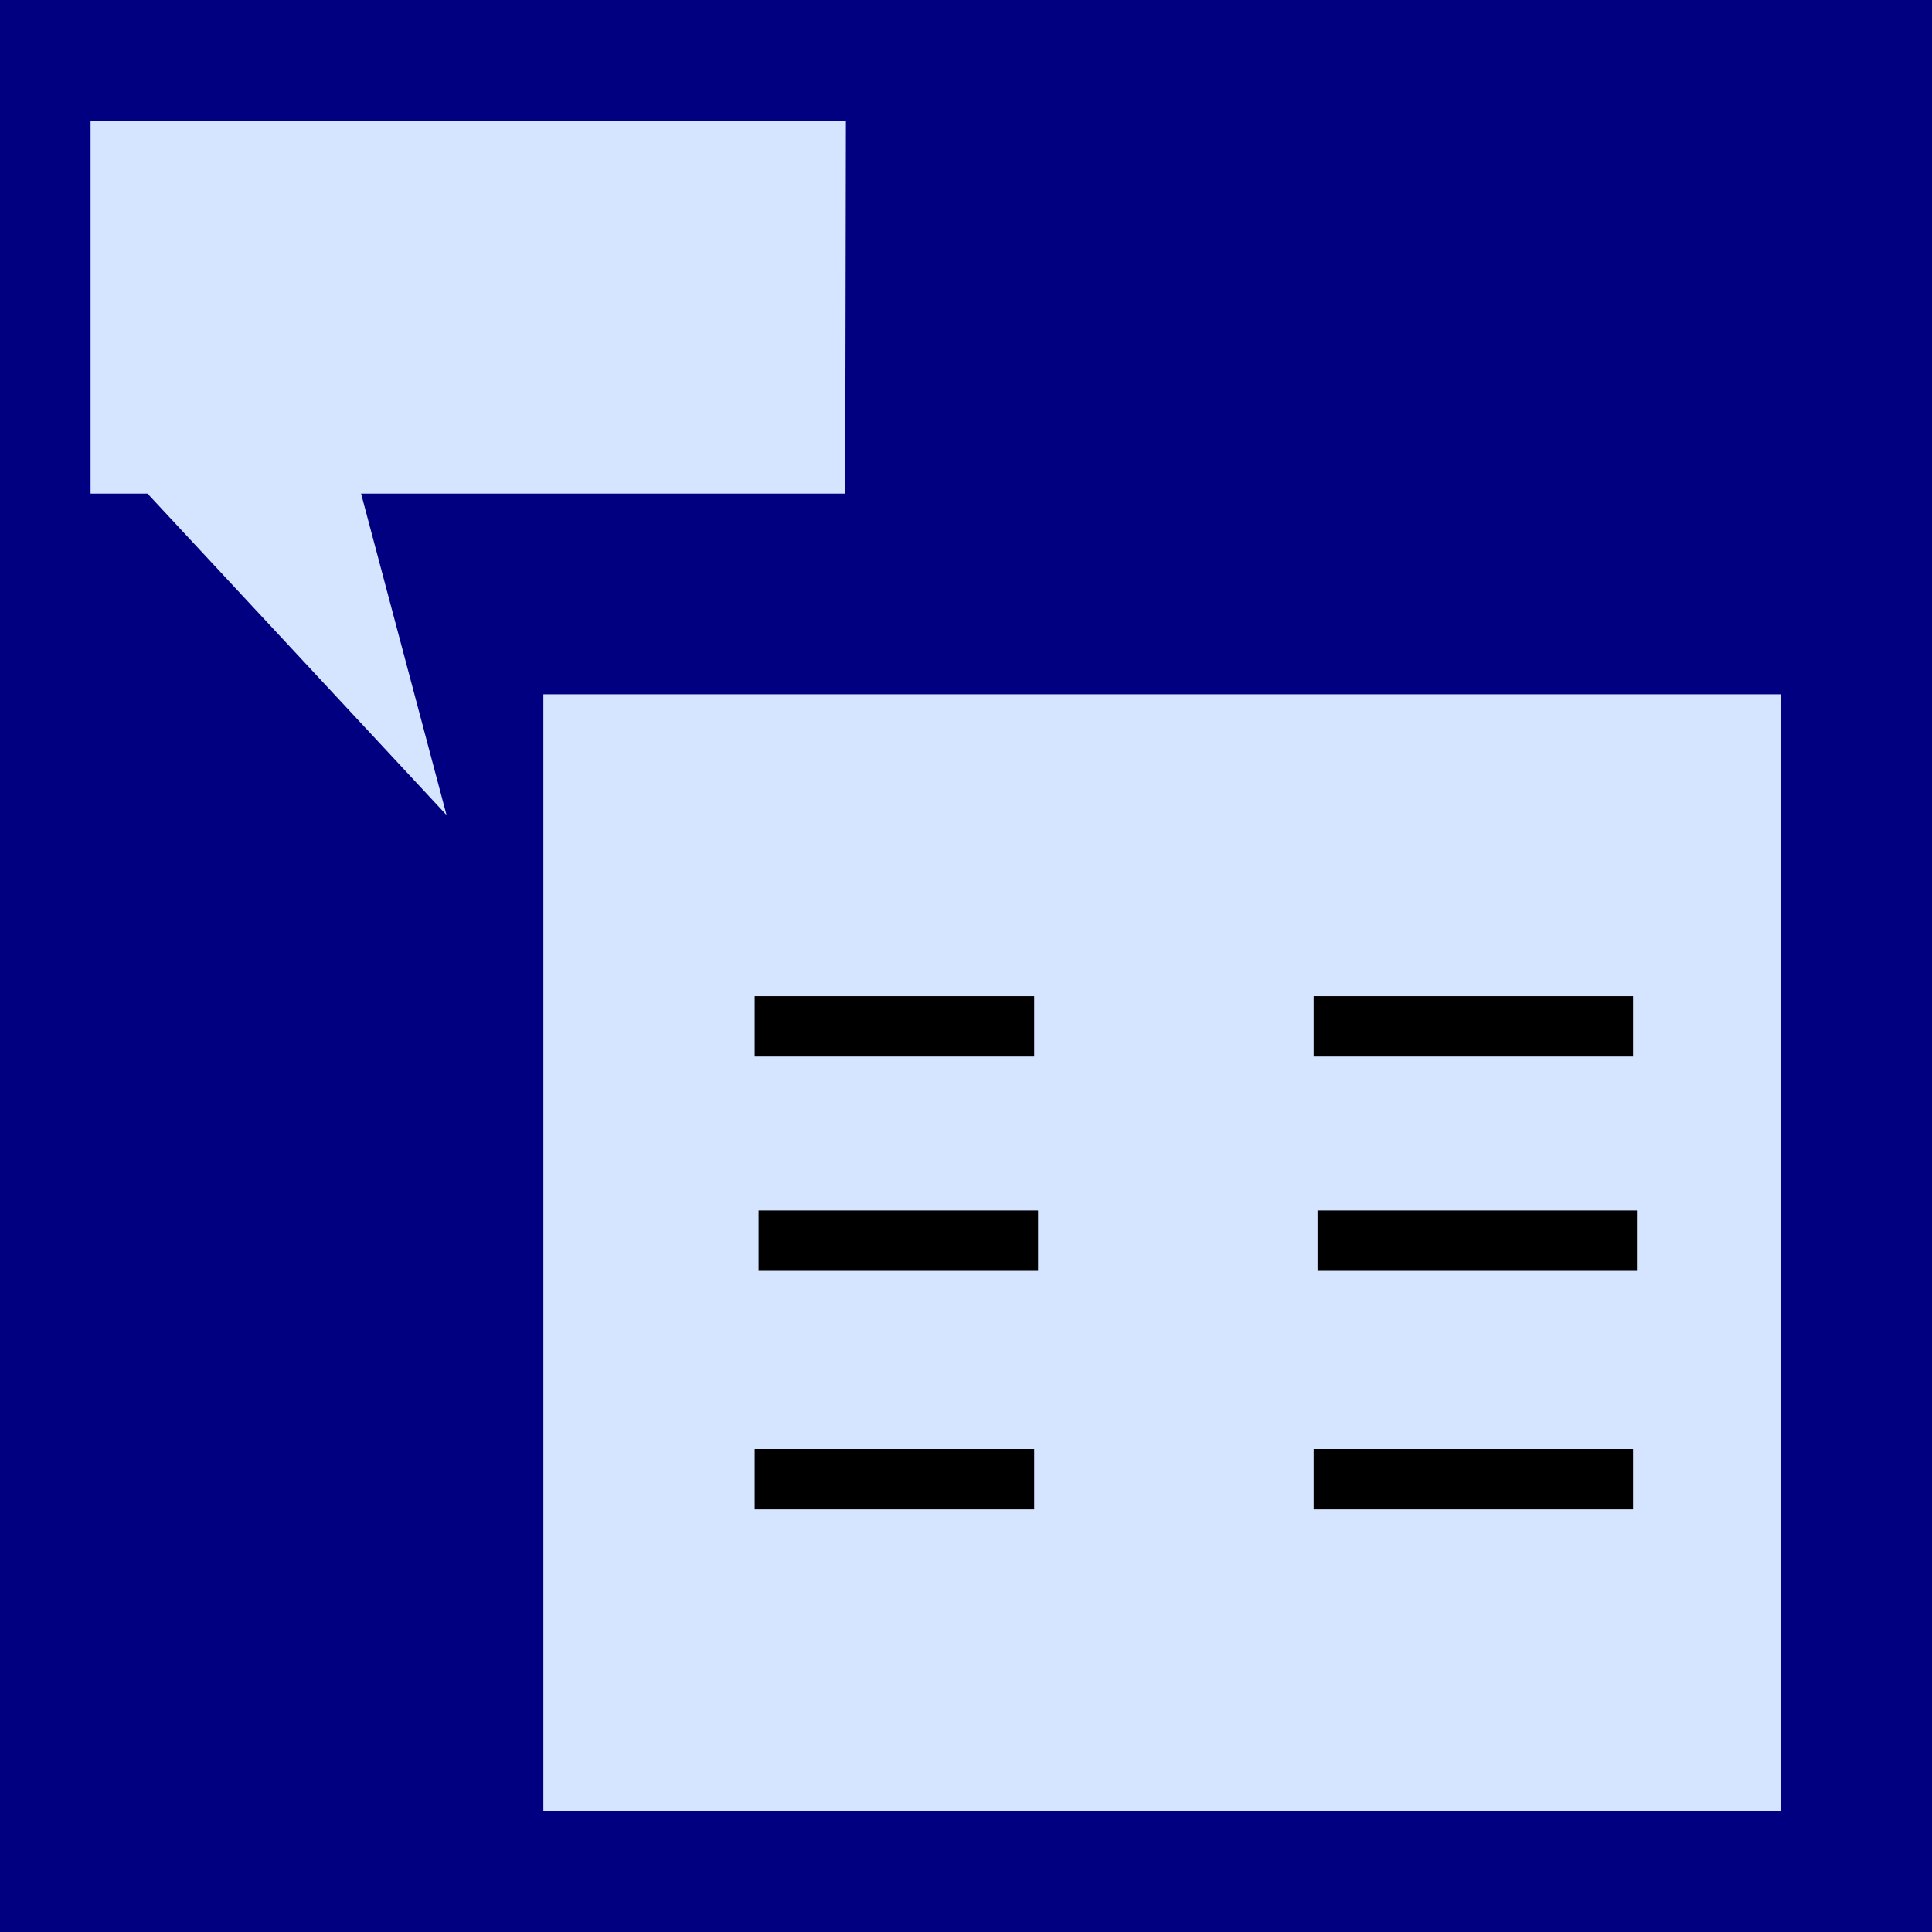
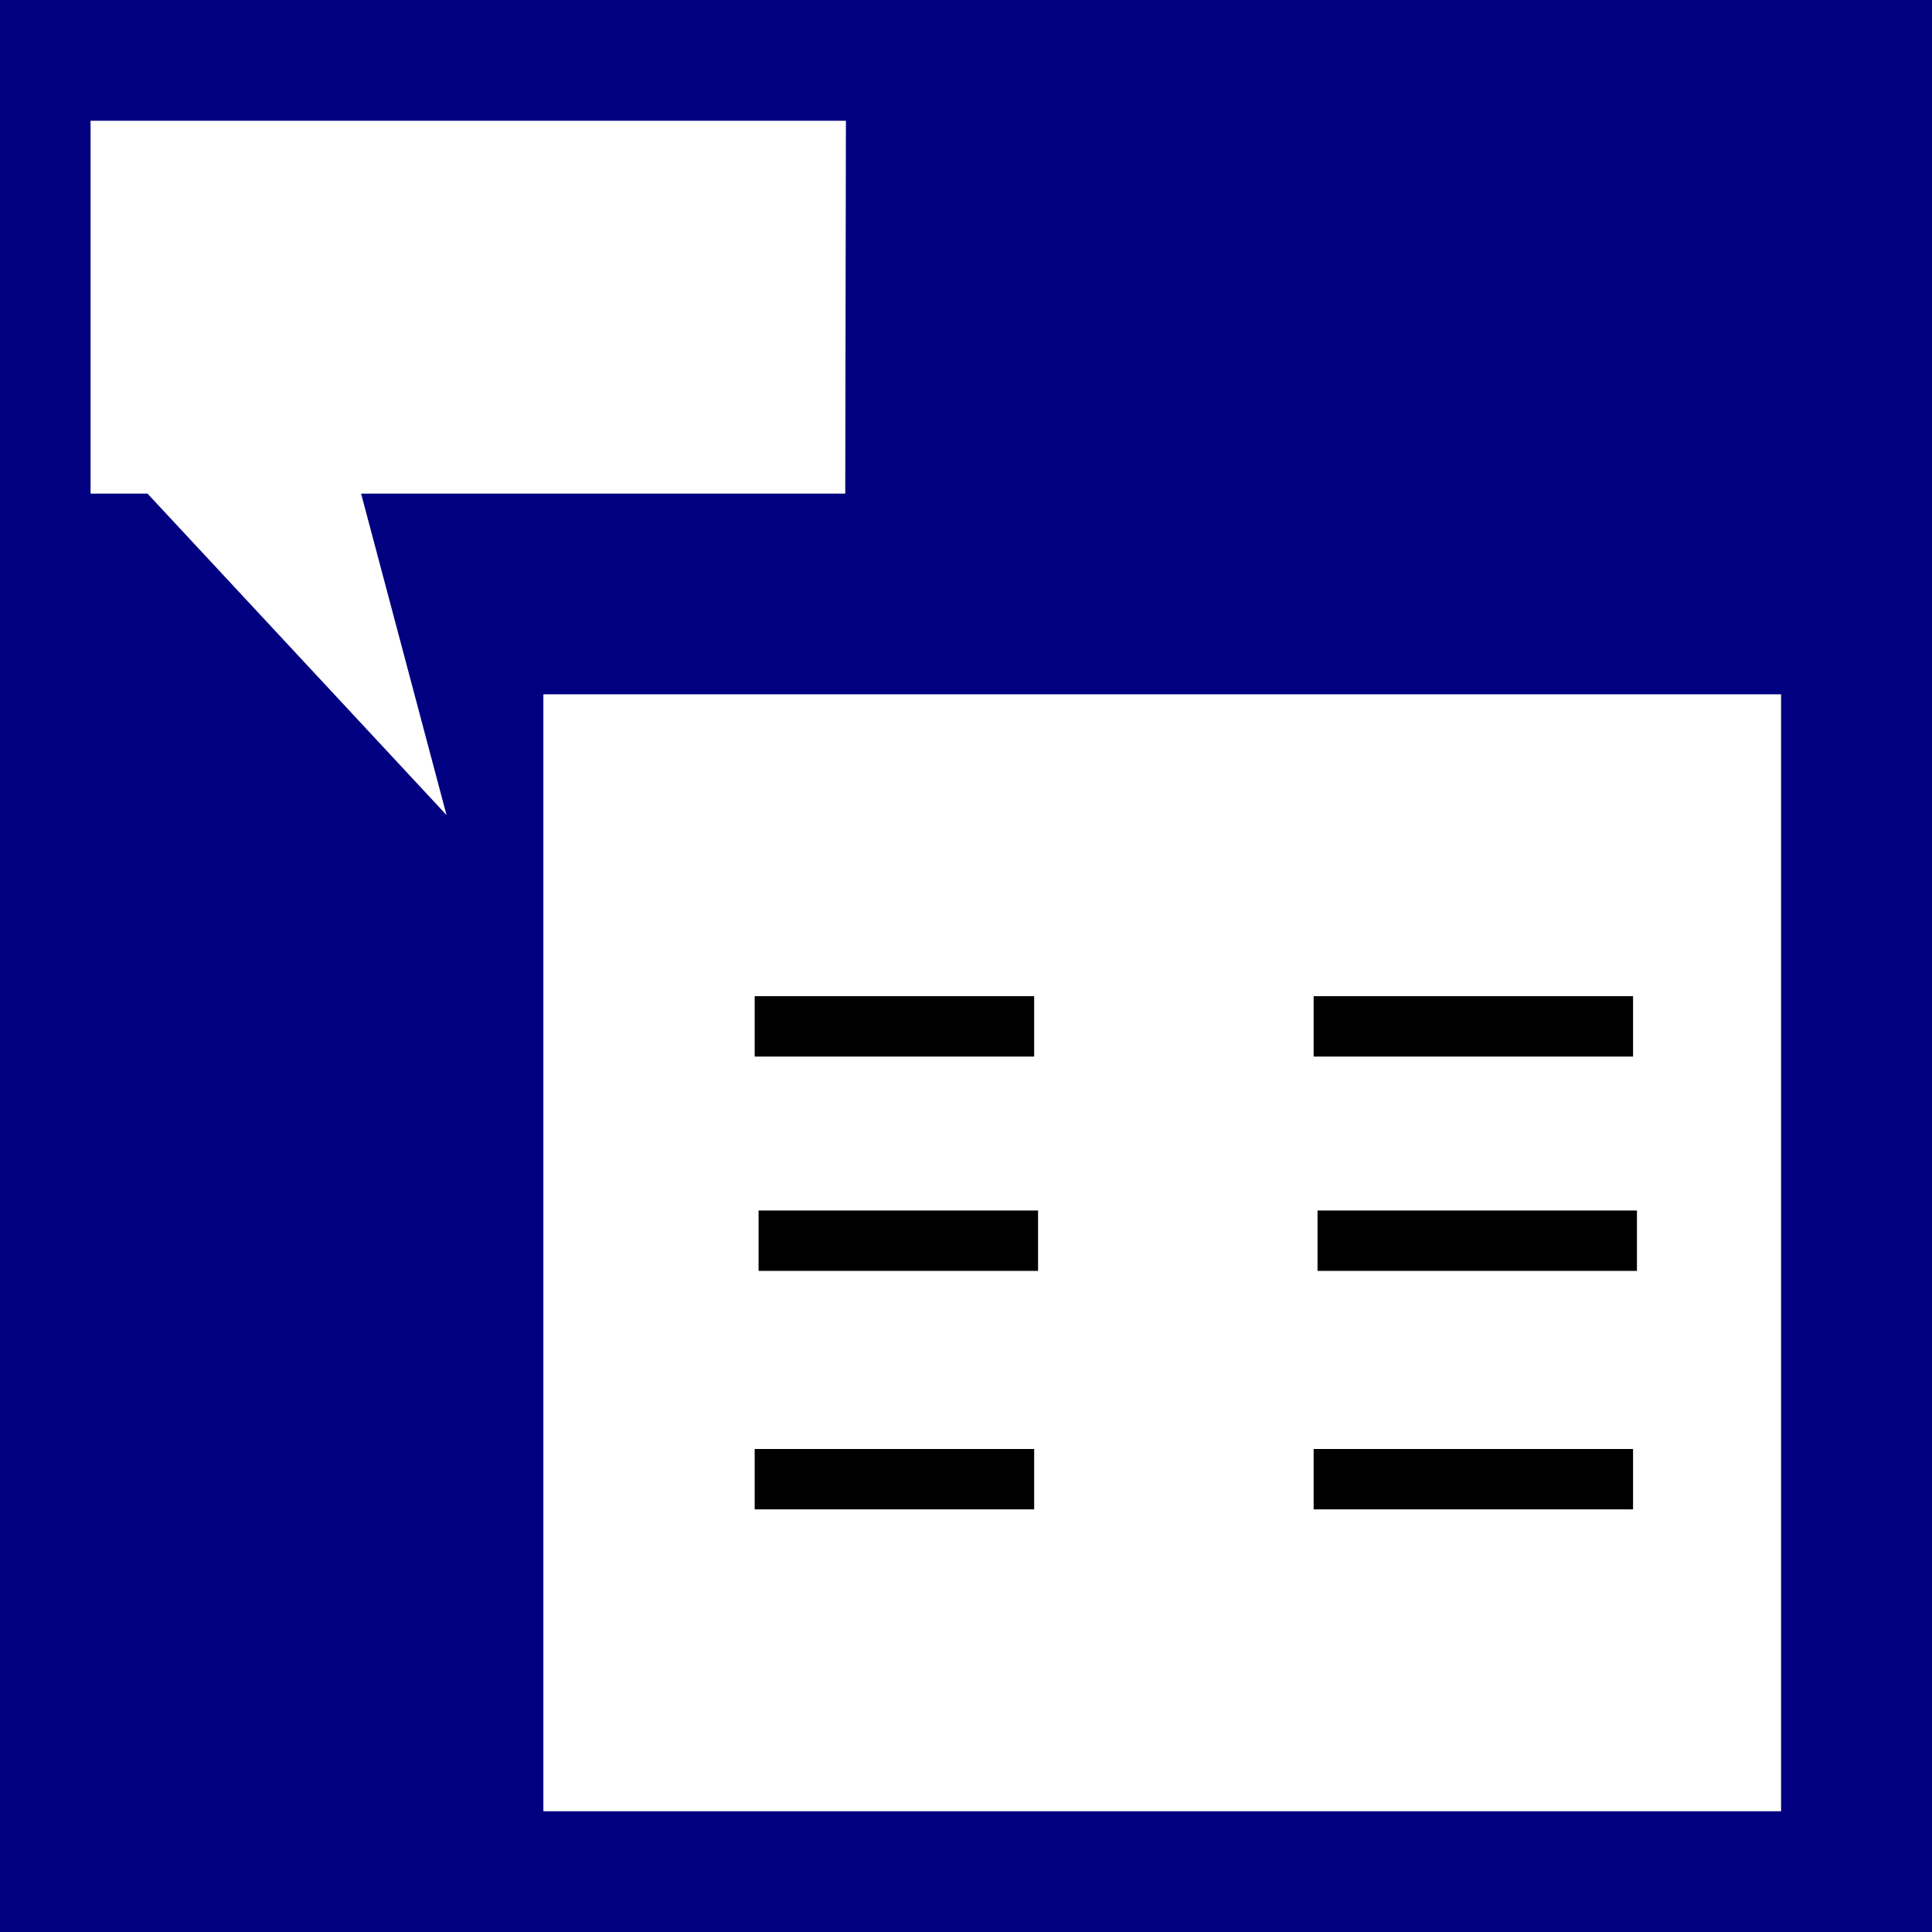
<svg xmlns="http://www.w3.org/2000/svg" width="64px" height="64px" id="svg2985" version="1.1">
  <defs id="defs2987" />
  <g id="layer1">
    <rect style="fill:#000080;fill-opacity:1;stroke:none;stroke-width:2;stroke-linecap:round;stroke-linejoin:round;stroke-miterlimit:4;stroke-dasharray:none;stroke-dashoffset:0;stroke-opacity:1" id="rect869" width="64" height="64" x="0" y="0" />
-     <path style="fill:#d5e5ff;stroke:none;stroke-width:1;stroke-linecap:round;stroke-linejoin:round;stroke-miterlimit:4;stroke-dasharray:none;stroke-opacity:1" d="M 28.022,4 3,4 V 16.352 H 4.887 L 14.792,27 11.962,16.352 H 28 Z" id="path4482" />
-     <rect style="fill:#d5e5ff;fill-opacity:1;stroke:none;stroke-width:2;stroke-linecap:round;stroke-linejoin:round;stroke-miterlimit:4;stroke-dasharray:none;stroke-dashoffset:0;stroke-opacity:1" id="rect871" width="41" height="37" x="18" y="23" />
+     <path style="fill:#ffffff;stroke:none;stroke-width:1;stroke-linecap:round;stroke-linejoin:round;stroke-miterlimit:4;stroke-dasharray:none;stroke-opacity:1" d="M 28.022,4 3,4 V 16.352 H 4.887 L 14.792,27 11.962,16.352 H 28 Z" id="path4482" />
+     <rect style="fill:#ffffff;fill-opacity:1;stroke:none;stroke-width:2;stroke-linecap:round;stroke-linejoin:round;stroke-miterlimit:4;stroke-dasharray:none;stroke-dashoffset:0;stroke-opacity:1" id="rect871" width="41" height="37" x="18" y="23" />
    <path style="fill:#d5e5ff;fill-rule:evenodd;stroke:#000000;stroke-width:2;stroke-linecap:butt;stroke-linejoin:miter;stroke-miterlimit:4;stroke-dasharray:none;stroke-opacity:1" d="m 25,34 h 9.258" id="path923" />
    <path style="fill:#d5e5ff;fill-rule:evenodd;stroke:#000000;stroke-width:2;stroke-linecap:butt;stroke-linejoin:miter;stroke-miterlimit:4;stroke-dasharray:none;stroke-opacity:1" d="m 25,49 h 9.258" id="path925" />
    <path style="fill:#d5e5ff;fill-rule:evenodd;stroke:#000000;stroke-width:2;stroke-linecap:butt;stroke-linejoin:miter;stroke-miterlimit:4;stroke-dasharray:none;stroke-opacity:1" d="M 43.516,34 H 54.097" id="path929" />
    <path style="fill:#d5e5ff;fill-rule:evenodd;stroke:#000000;stroke-width:2;stroke-linecap:butt;stroke-linejoin:miter;stroke-miterlimit:4;stroke-dasharray:none;stroke-opacity:1" d="M 43.516,49 H 54.097" id="path931" />
    <path style="fill:#d5e5ff;fill-rule:evenodd;stroke:#000000;stroke-width:2;stroke-linecap:butt;stroke-linejoin:miter;stroke-miterlimit:4;stroke-dasharray:none;stroke-opacity:1" d="m 25.129,41.1 h 9.258" id="path923-1" />
    <path style="fill:#d5e5ff;fill-rule:evenodd;stroke:#000000;stroke-width:2;stroke-linecap:butt;stroke-linejoin:miter;stroke-miterlimit:4;stroke-dasharray:none;stroke-opacity:1" d="M 43.645,41.1 H 54.226" id="path929-1" />
  </g>
</svg>
